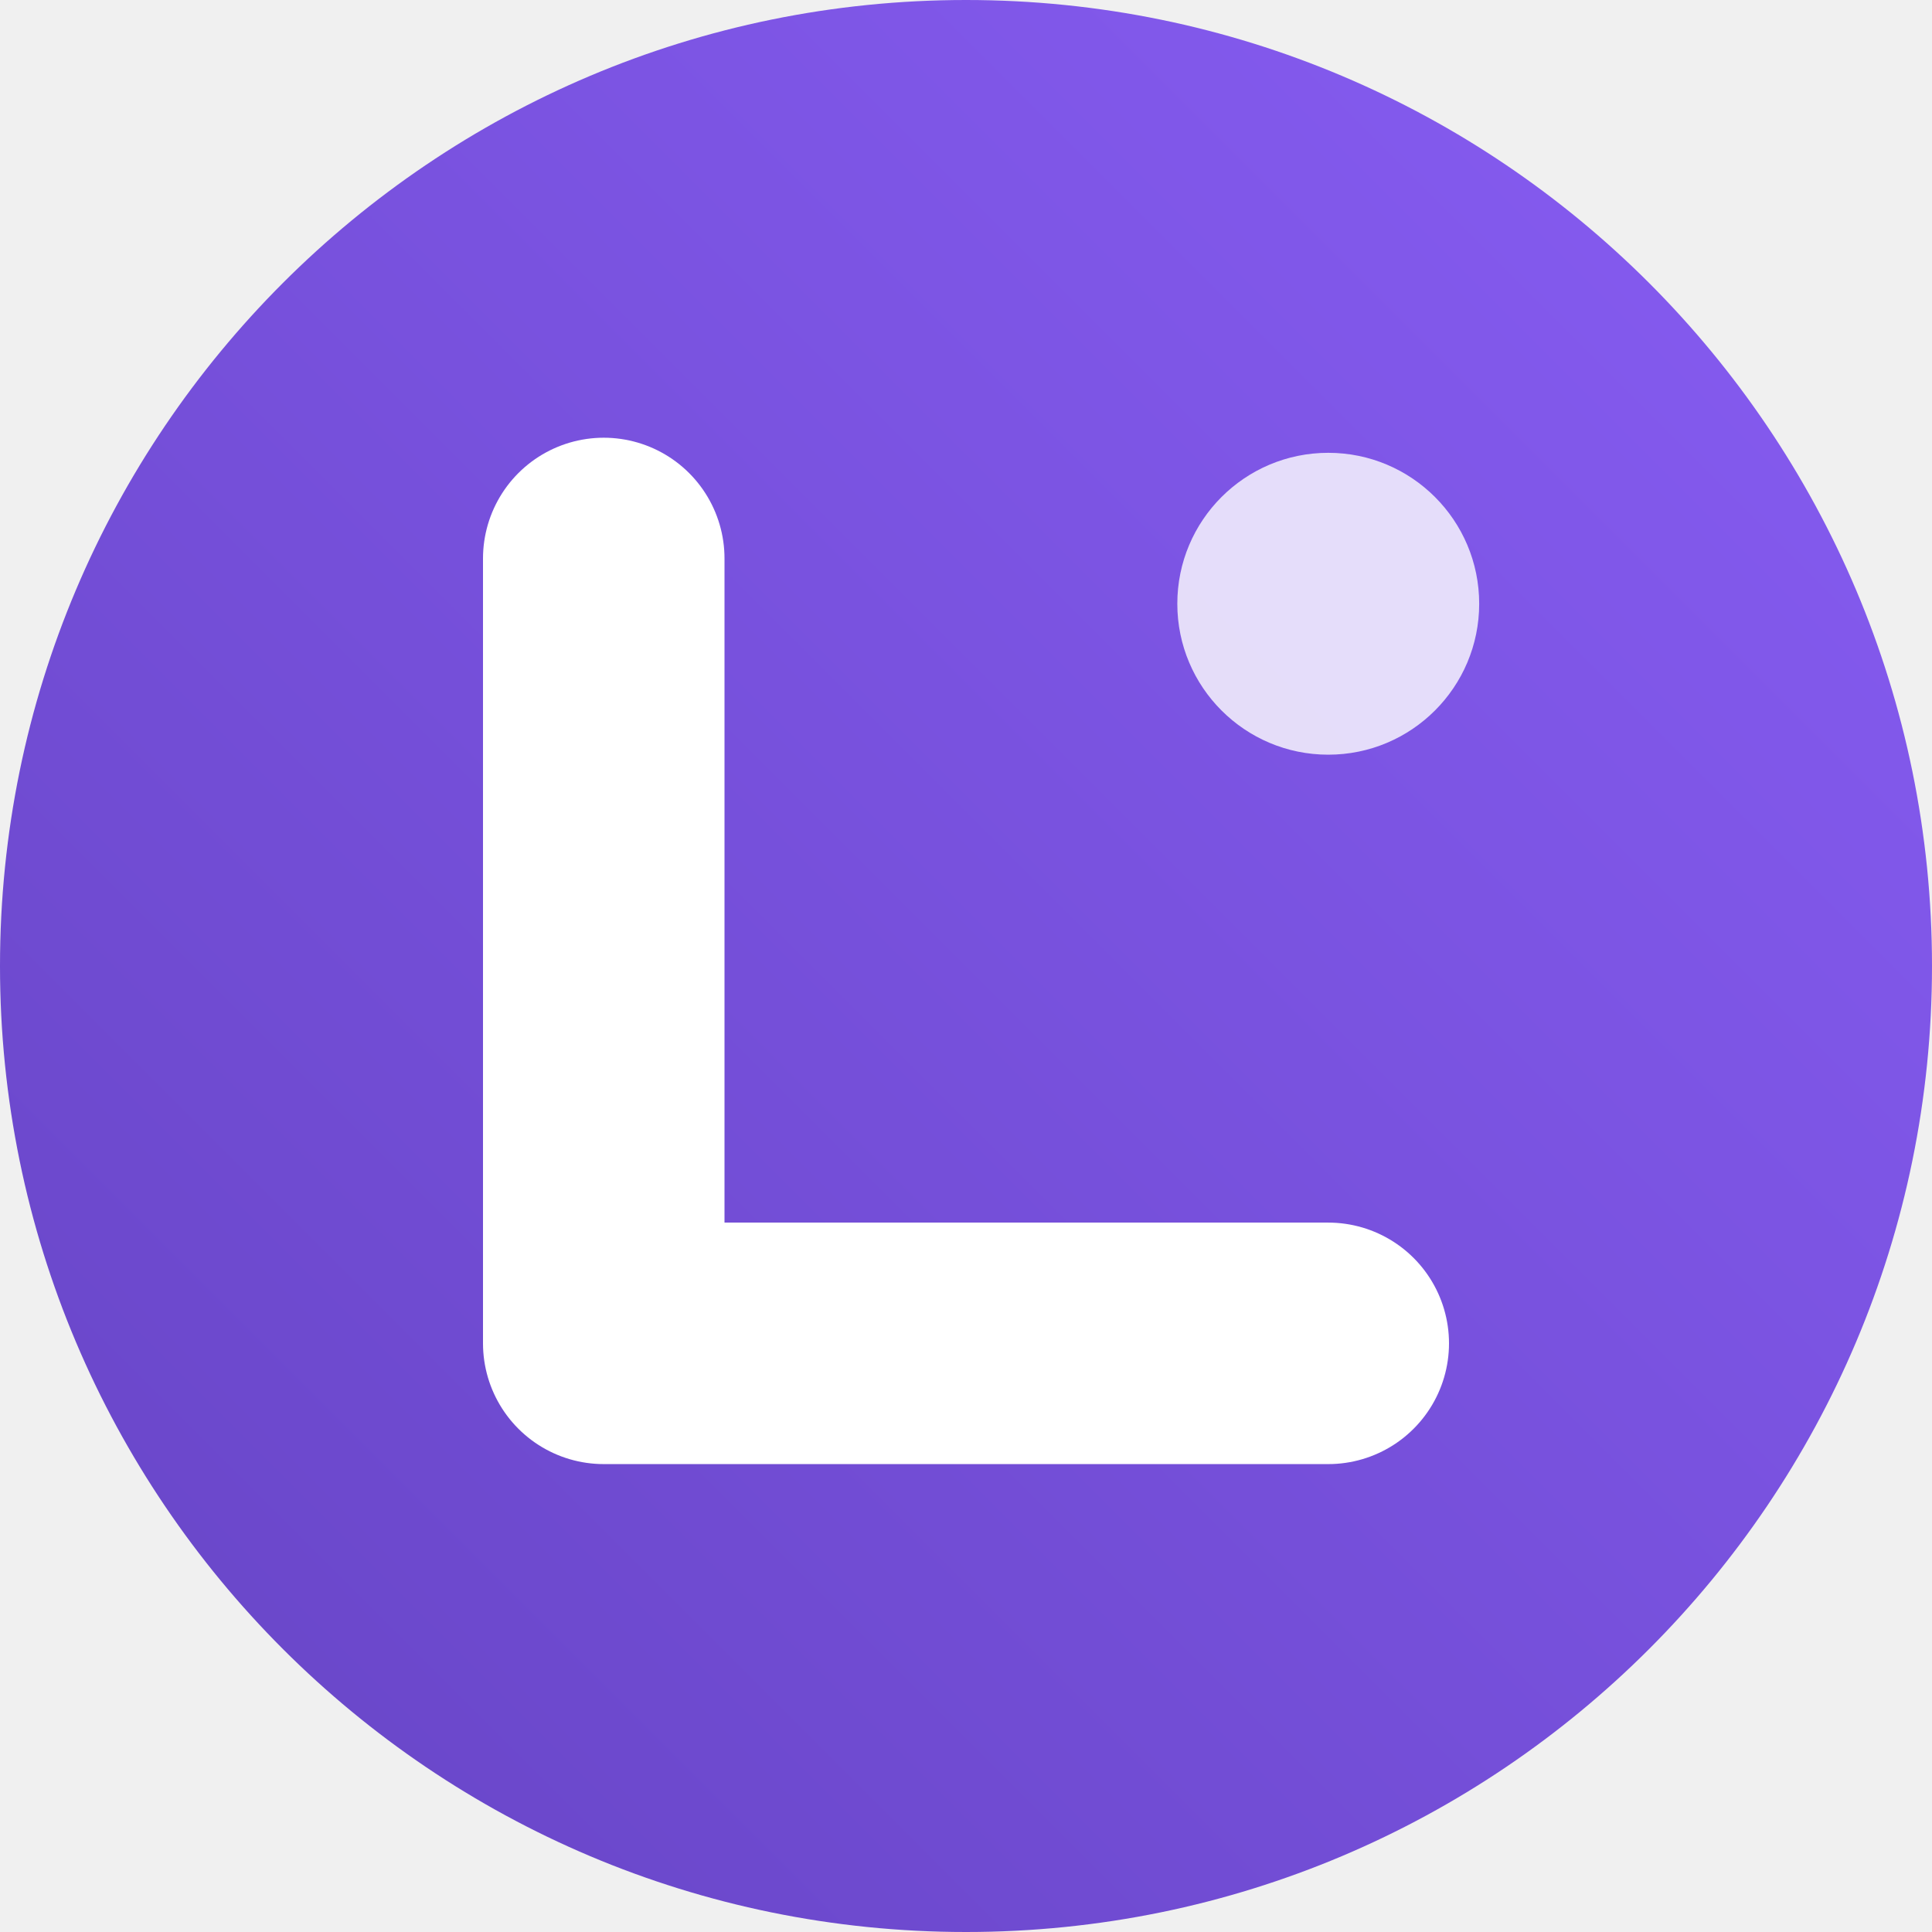
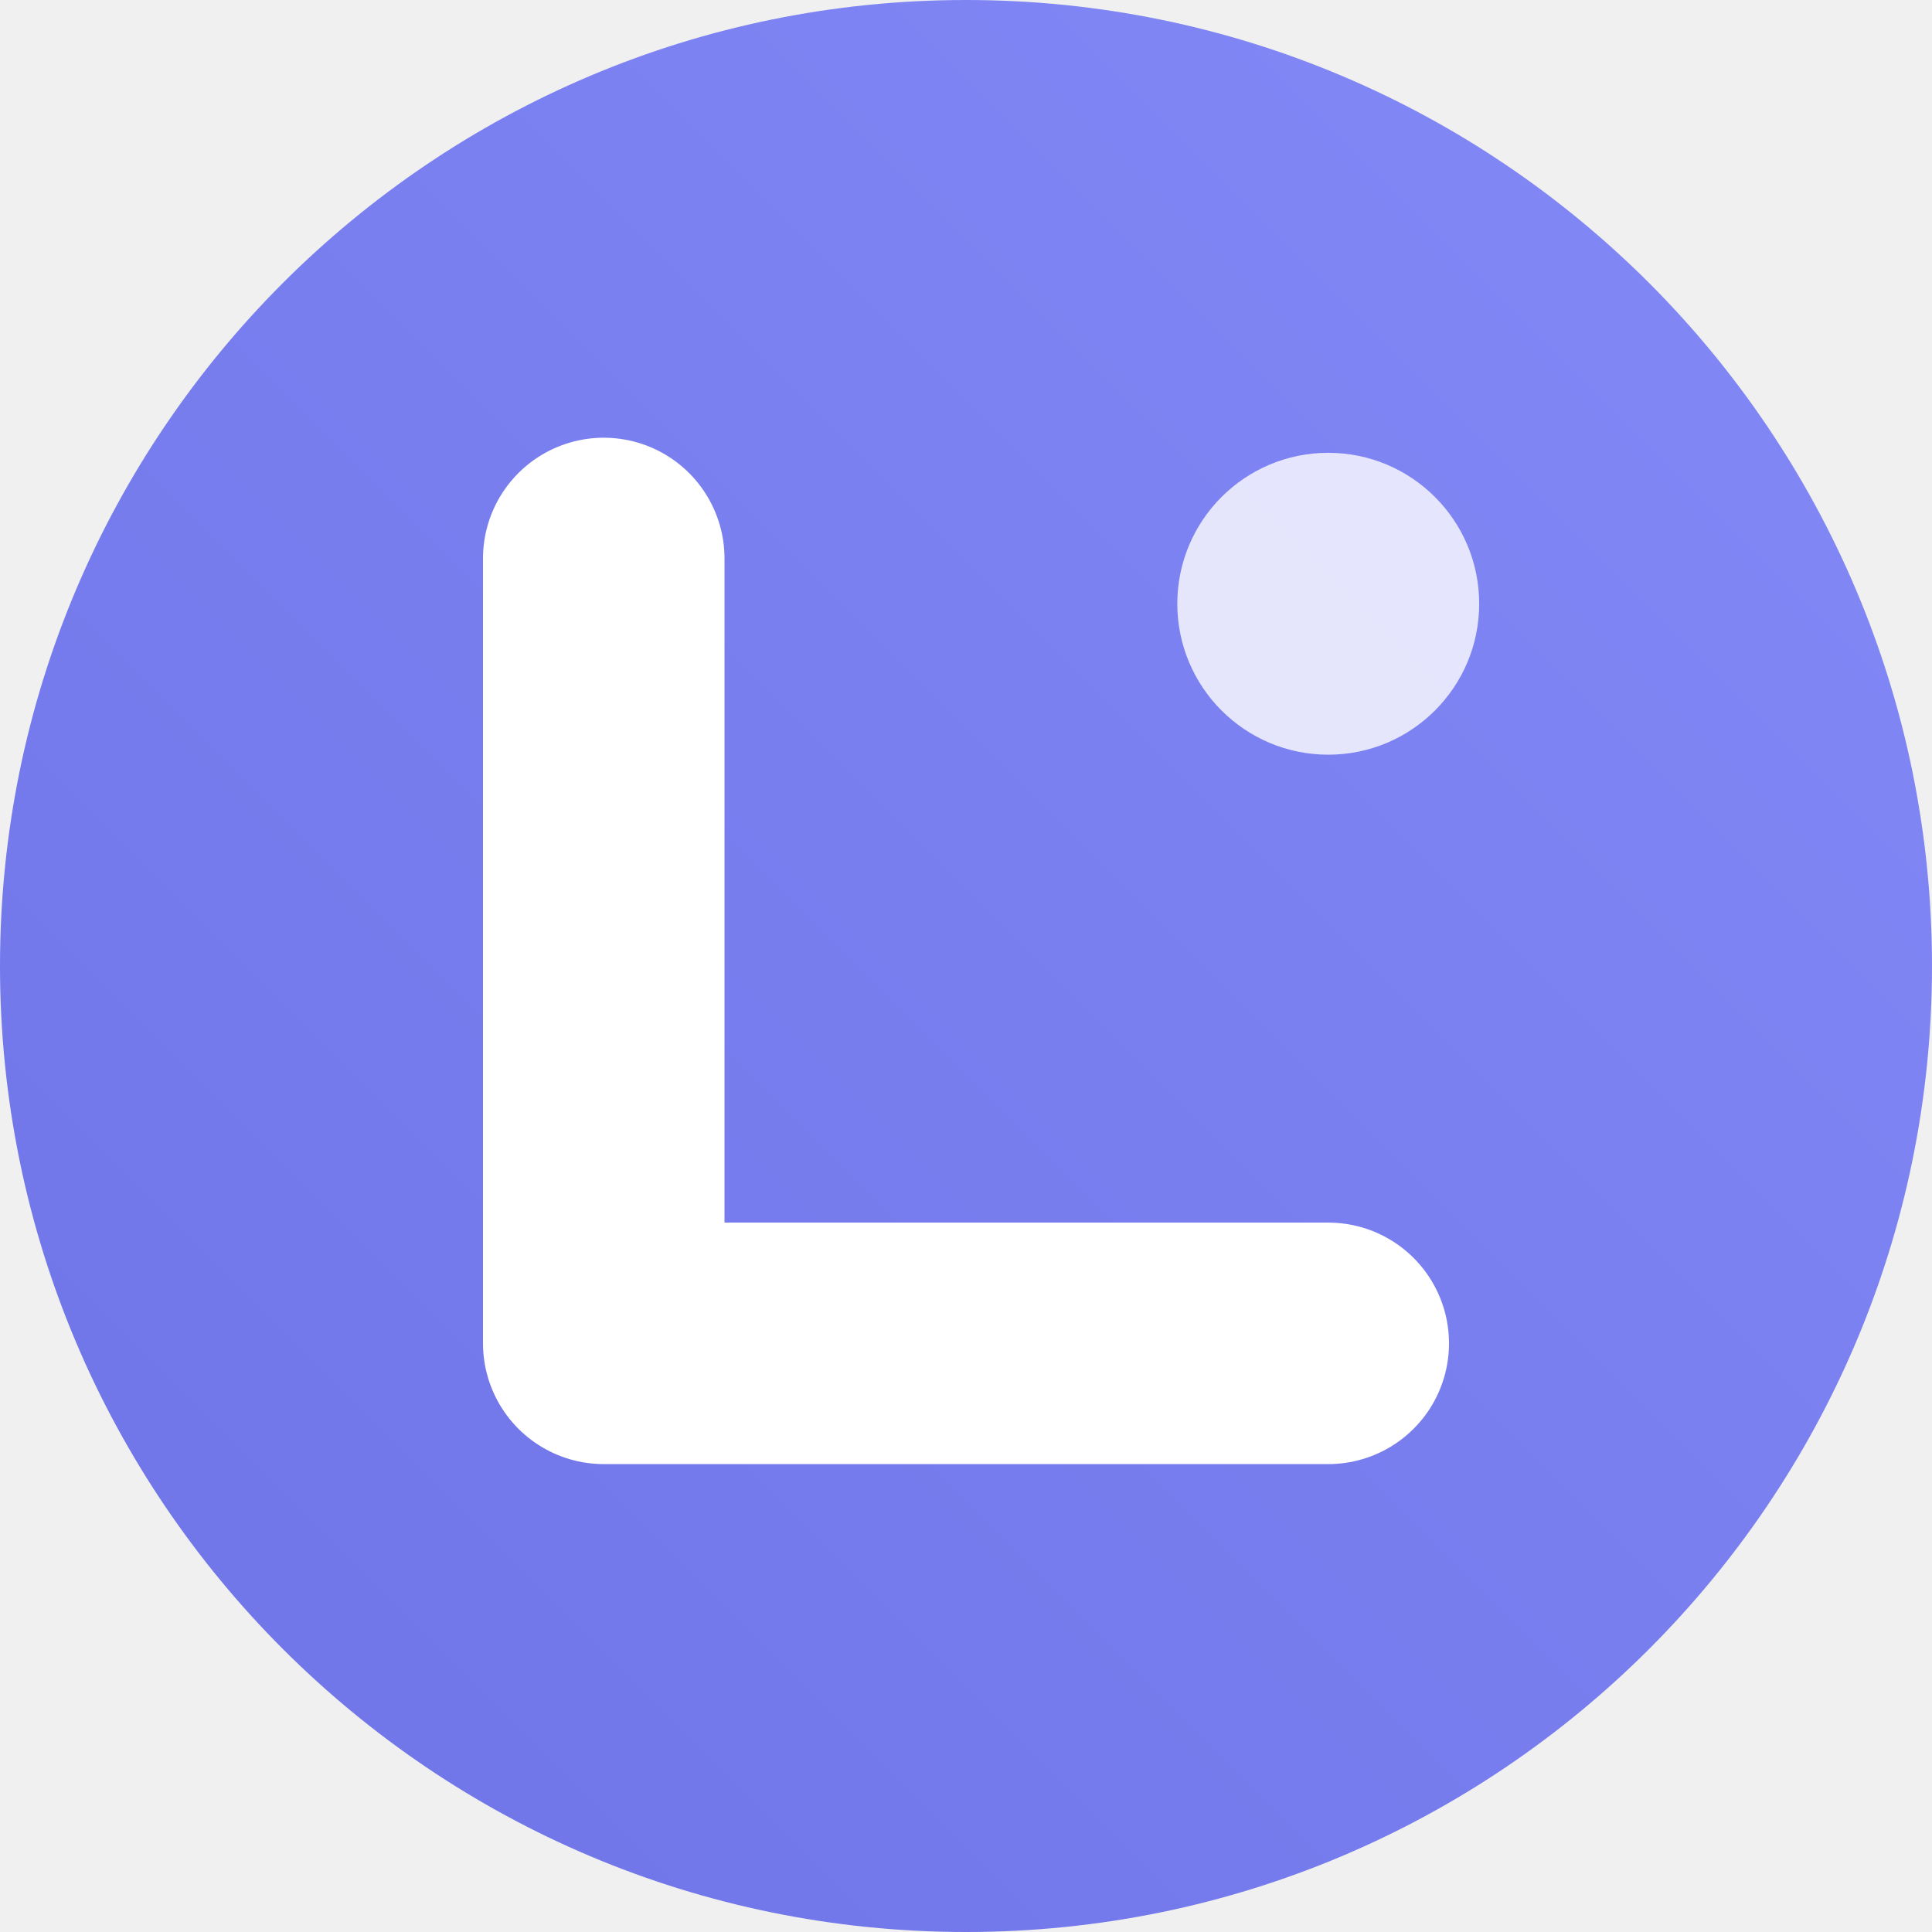
<svg xmlns="http://www.w3.org/2000/svg" width="64" height="64" viewBox="0 0 64 64" fill="none">
  <circle cx="32" cy="32" r="32" fill="url(#paint0_linear)" />
  <path d="M20 18.5V44.5H44" stroke="white" stroke-width="8" stroke-linecap="round" stroke-linejoin="round" />
  <circle cx="44" cy="20" r="5" fill="white" opacity="0.8" />
  <defs>
    <linearGradient id="paint0_linear" x1="64" y1="0" x2="0" y2="64" gradientUnits="userSpaceOnUse">
-       <stop stop-color="#885df4" />
-       <stop offset="1" stop-color="#6644c4" />
+       <stop stop-color="#858af8" />
+       <stop offset="1" stop-color="#6d72e6" />
    </linearGradient>
  </defs>
</svg>
